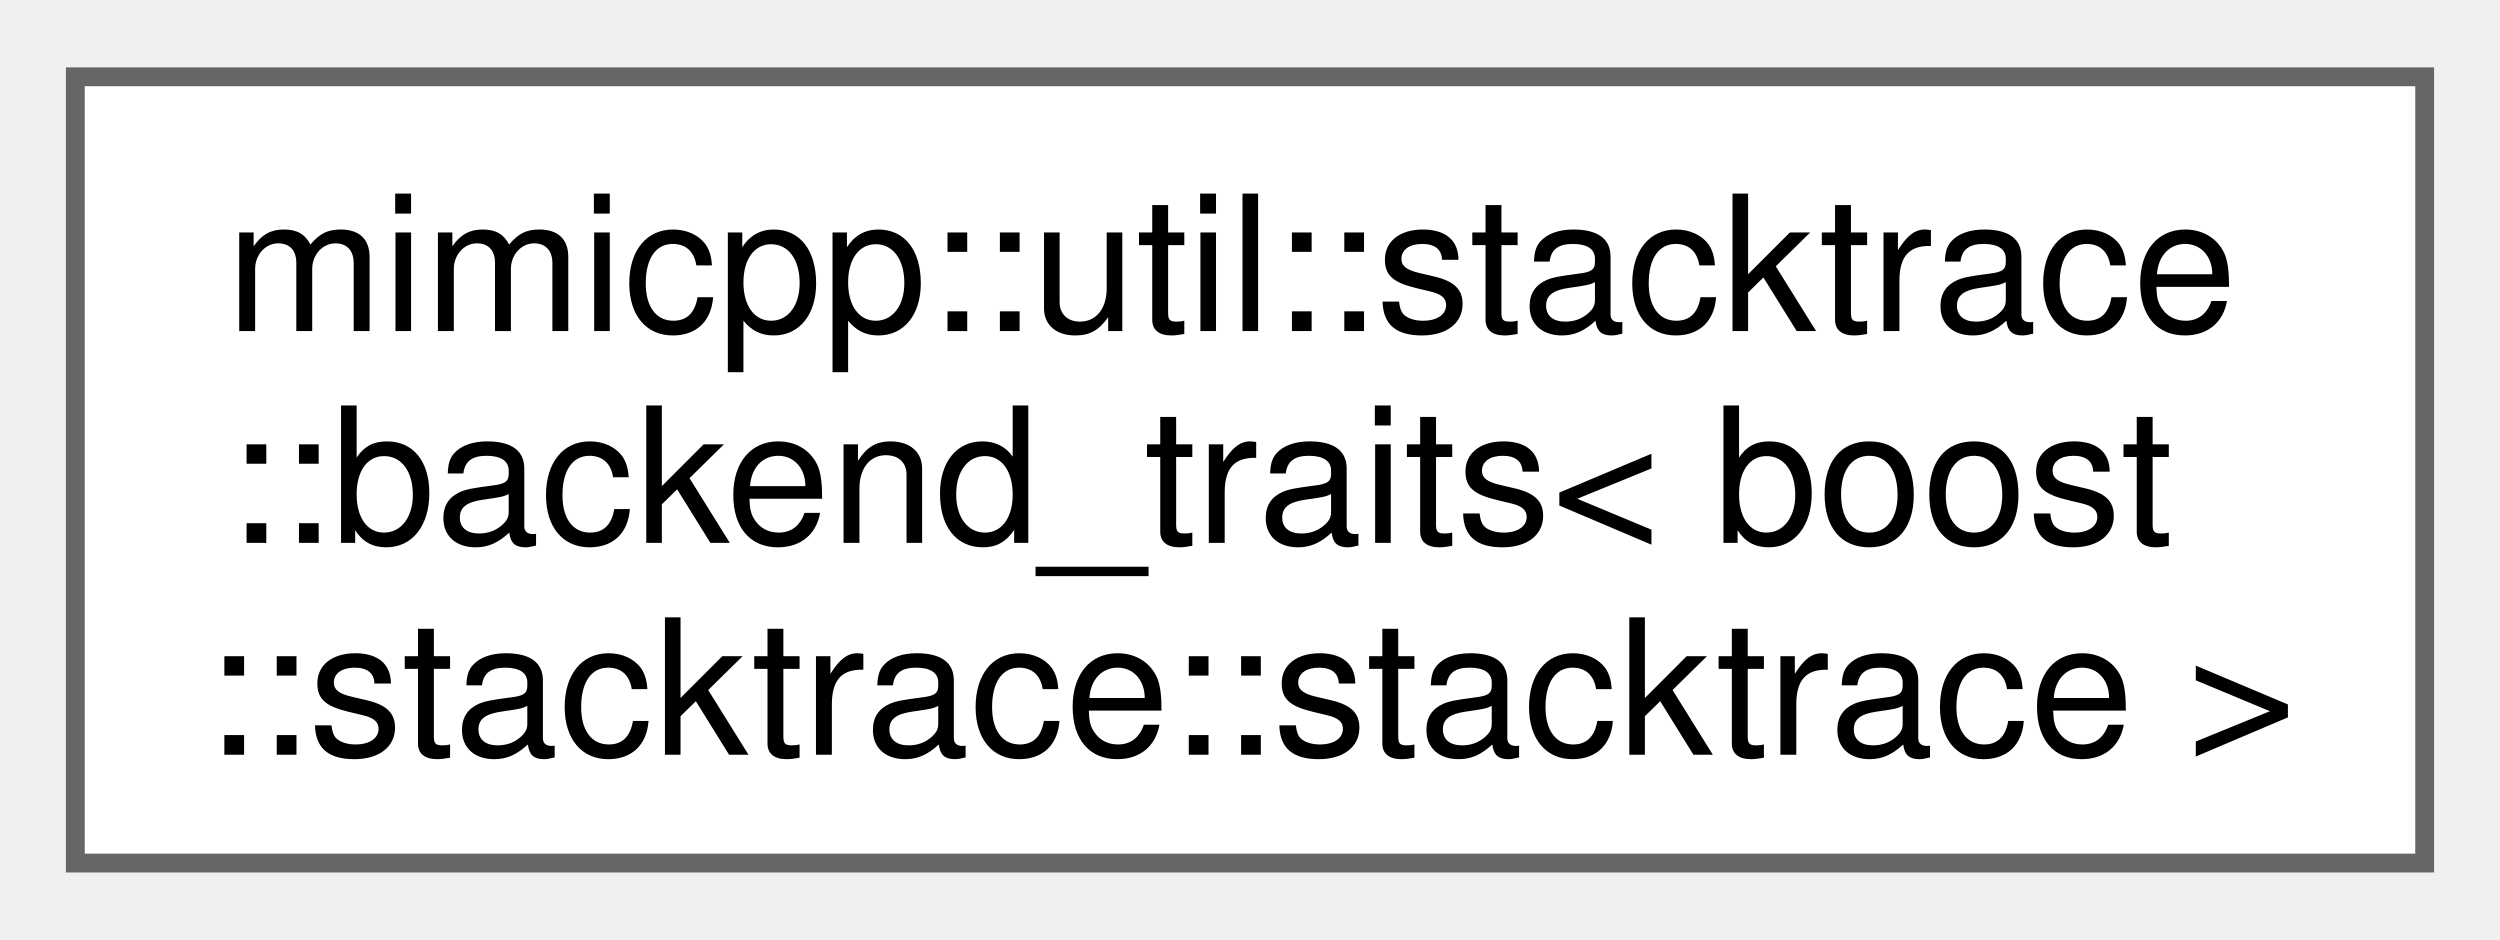
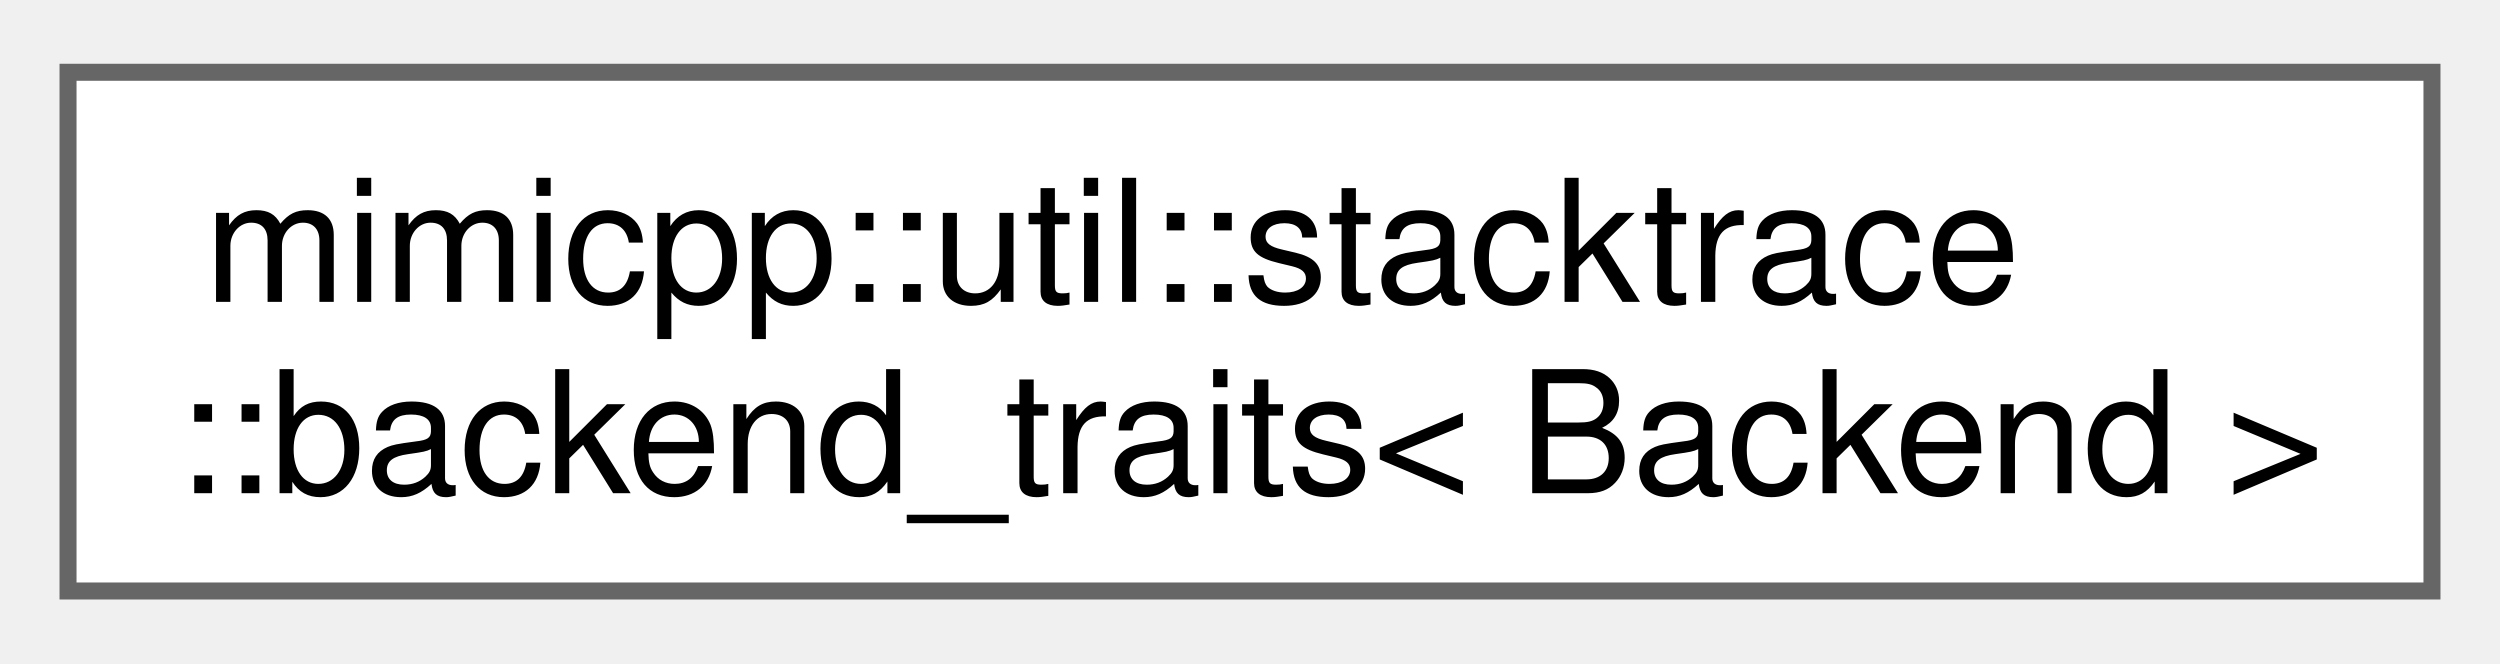
- <svg xmlns="http://www.w3.org/2000/svg" xmlns:xlink="http://www.w3.org/1999/xlink" width="133pt" height="50pt" viewBox="0.00 0.00 132.75 49.75">
-   <g id="graph0" class="graph" transform="scale(1 1) rotate(0) translate(4 45.75)">
+ <svg xmlns="http://www.w3.org/2000/svg" xmlns:xlink="http://www.w3.org/1999/xlink" width="147pt" height="39pt" viewBox="0.00 0.00 147.00 38.50">
+   <g id="graph0" class="graph" transform="scale(1 1) rotate(0) translate(4 34.5)">
    <g id="Node000000" class="node">
      <g id="a_Node000000">
-         <a xlink:href="da/d39/structmimicpp_1_1util_1_1stacktrace_1_1backend__traits_3_01boost_1_1stacktrace_1_1stacktrace_01_4.html" target="_top" xlink:title=" ">
-           <polygon fill="white" stroke="#666666" points="124.75,-41.75 0,-41.75 0,0 124.75,0 124.75,-41.75" />
-           <text text-anchor="start" x="8" y="-28.25" font-family="Helvetica,sans-Serif" font-size="10.00">mimicpp::util::stacktrace</text>
-           <text text-anchor="start" x="8" y="-17" font-family="Helvetica,sans-Serif" font-size="10.00">::backend_traits&lt; boost</text>
-           <text text-anchor="middle" x="62.38" y="-5.75" font-family="Helvetica,sans-Serif" font-size="10.00">::stacktrace::stacktrace &gt;</text>
+         <a xlink:href="d3/d47/structmimicpp_1_1util_1_1stacktrace_1_1backend__traits.html" target="_top" xlink:title="Trait type for stacktrace backends.">
+           <polygon fill="white" stroke="#666666" points="139,-30.5 0,-30.5 0,0 139,0 139,-30.5" />
+           <text text-anchor="start" x="8" y="-17" font-family="Helvetica,sans-Serif" font-size="10.00">mimicpp::util::stacktrace</text>
+           <text text-anchor="middle" x="69.5" y="-5.75" font-family="Helvetica,sans-Serif" font-size="10.00">::backend_traits&lt; Backend &gt;</text>
        </a>
      </g>
    </g>
  </g>
</svg>
